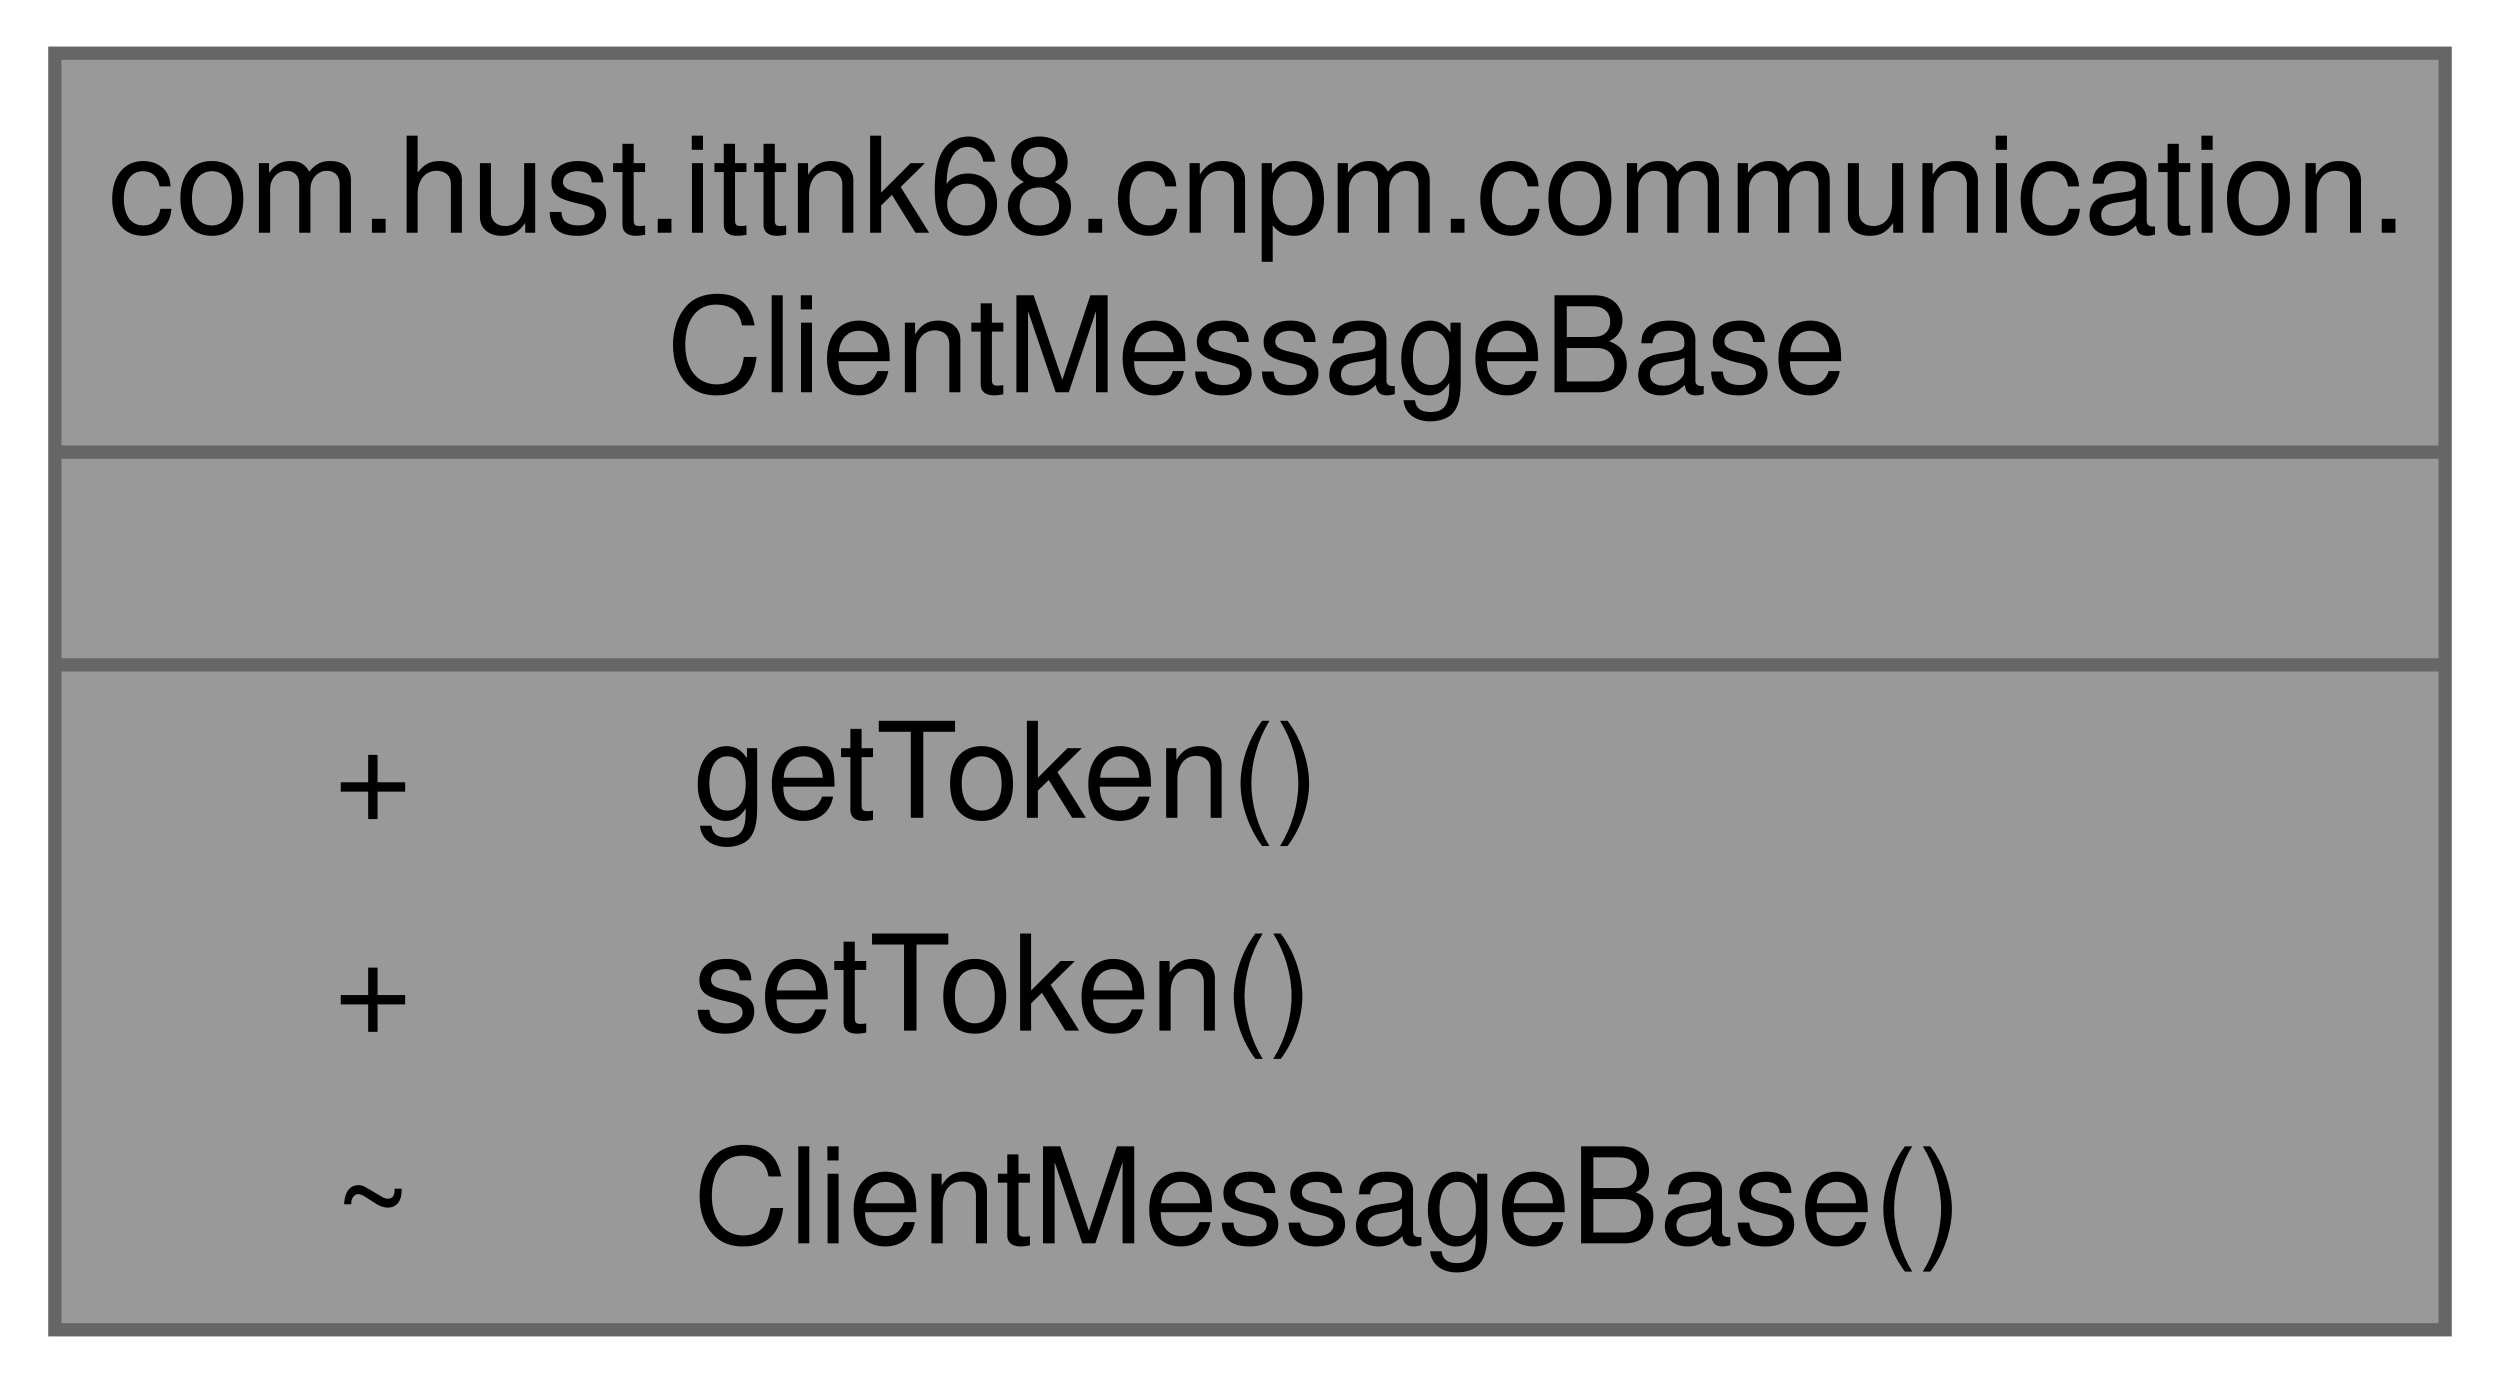
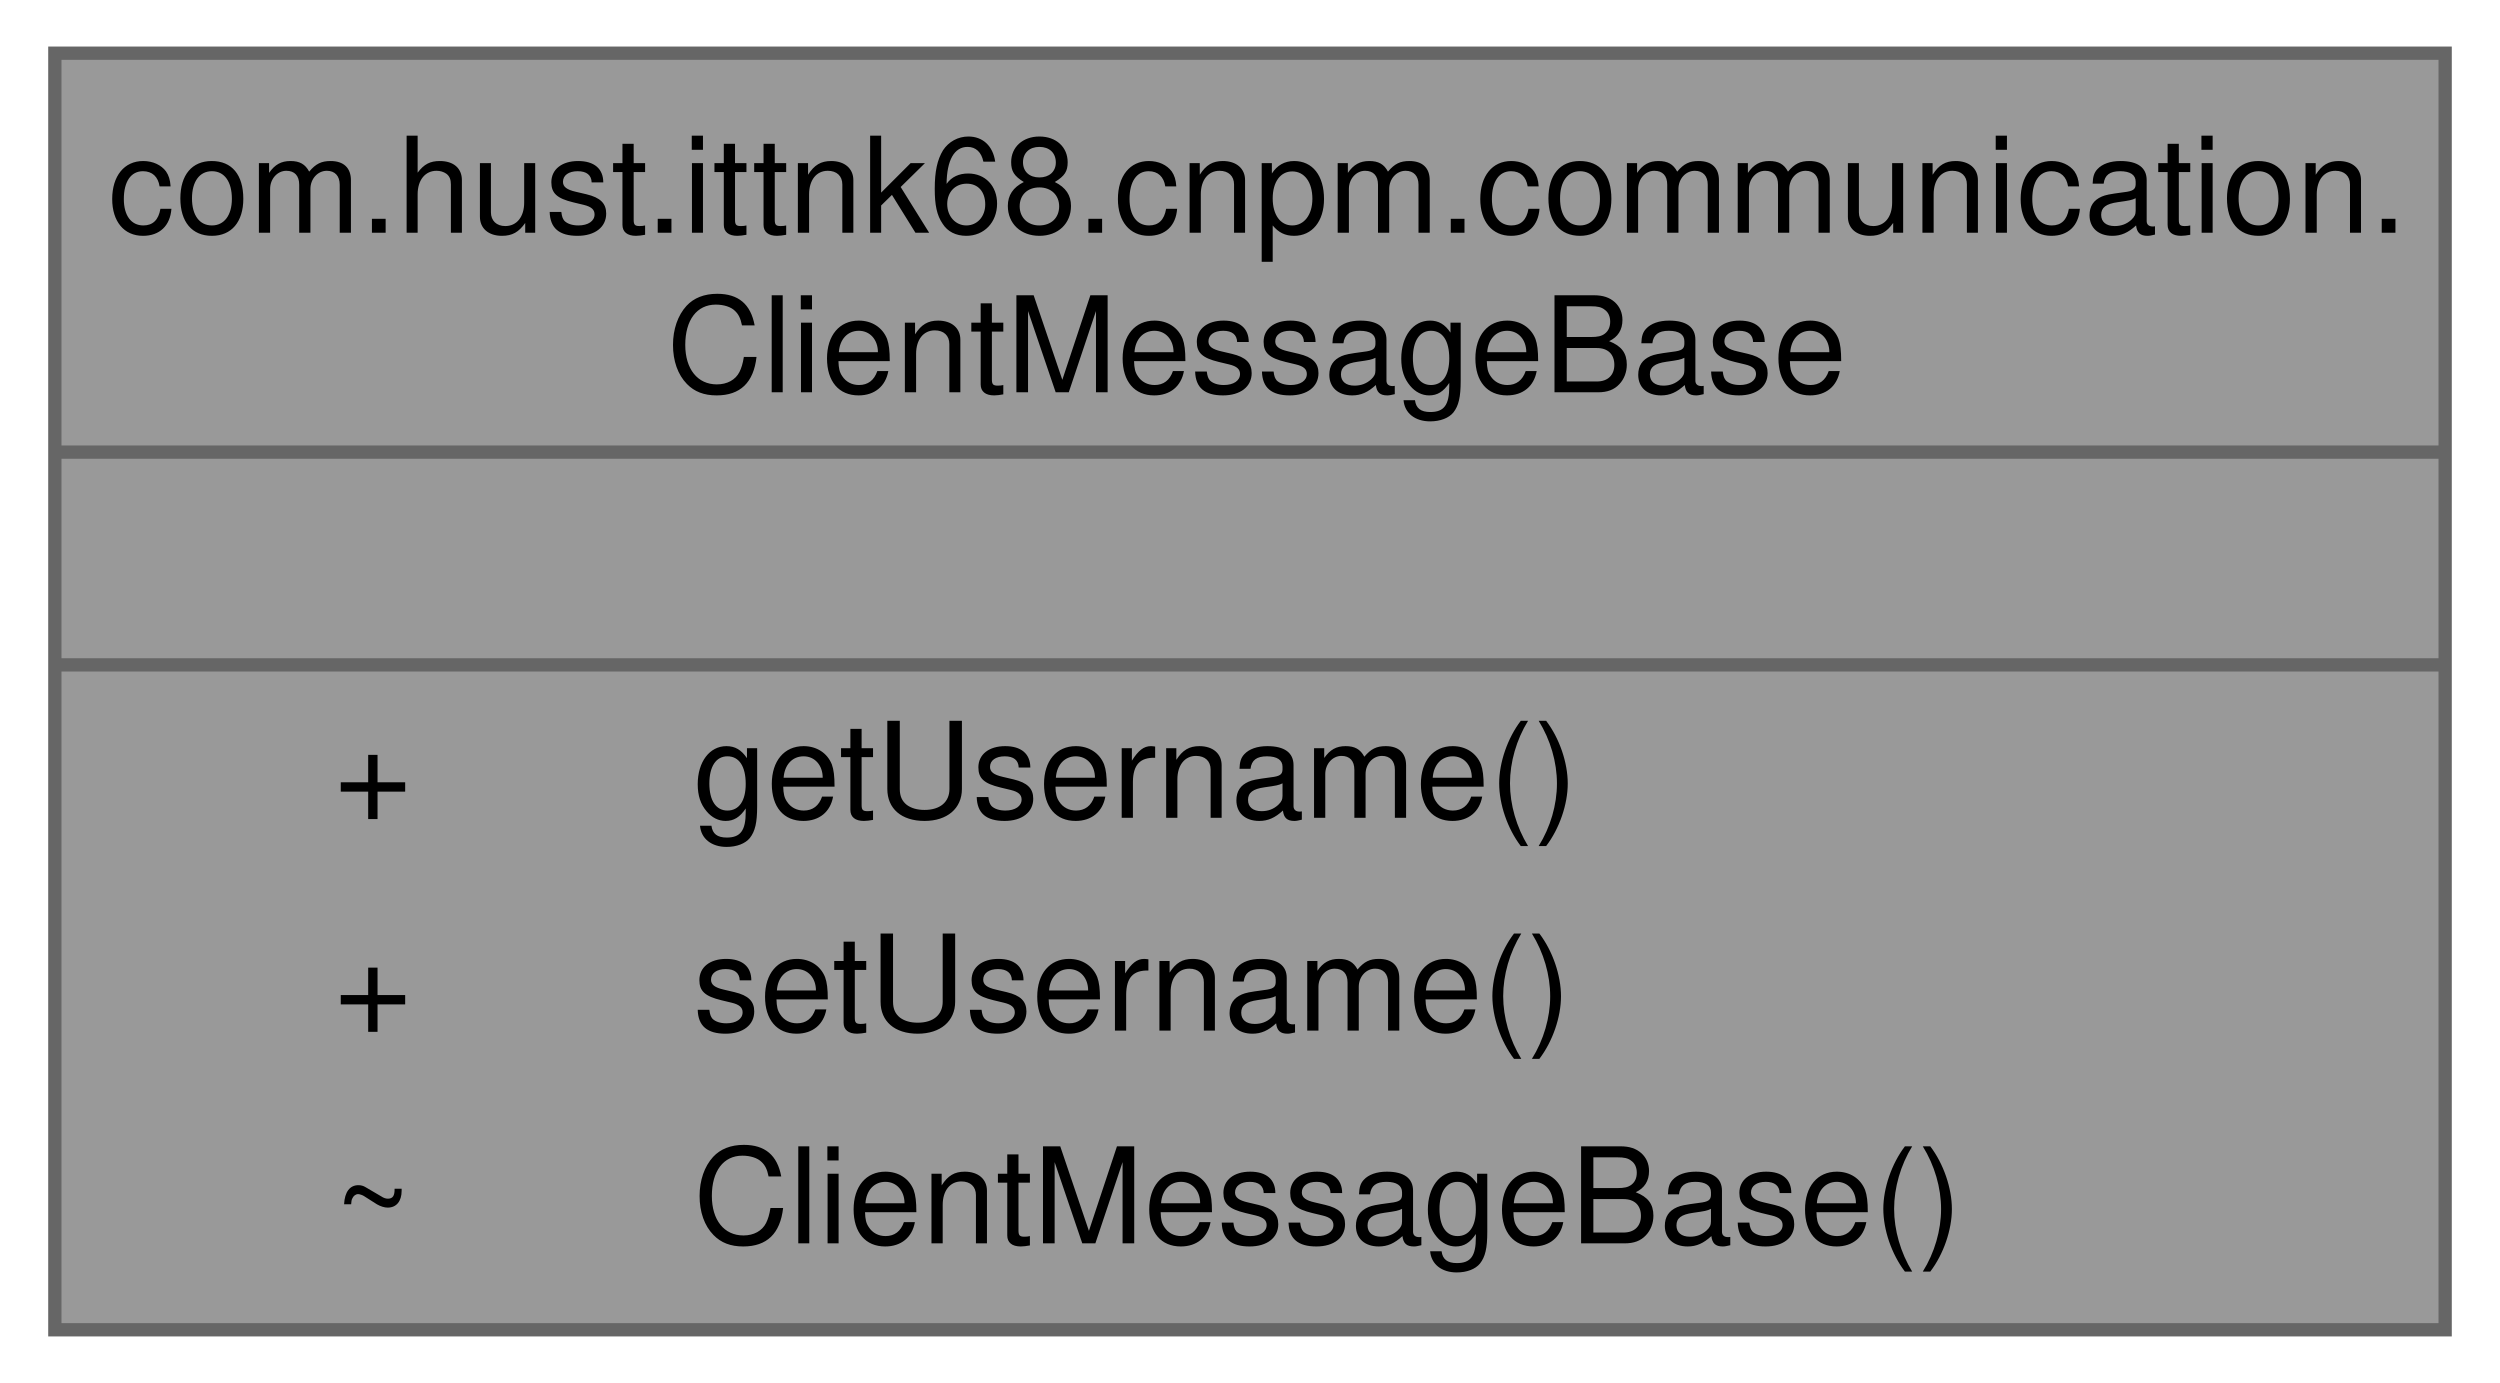
<svg xmlns="http://www.w3.org/2000/svg" xmlns:xlink="http://www.w3.org/1999/xlink" width="188pt" height="104pt" viewBox="0.00 0.00 187.75 104.00">
  <g id="graph0" class="graph" transform="scale(1 1) rotate(0) translate(4 100)">
    <g id="Node000001" class="node">
      <g id="a_Node000001">
        <a xlink:title=" ">
          <polygon fill="#999999" stroke="none" points="179.75,-96 0,-96 0,0 179.75,0 179.75,-96" />
          <text text-anchor="start" x="4" y="-82.5" font-family="Helvetica,sans-Serif" font-size="10.00">com.hust.ittnk68.cnpm.communication.</text>
          <text text-anchor="start" x="46" y="-70.5" font-family="Helvetica,sans-Serif" font-size="10.00">ClientMessageBase</text>
          <text text-anchor="start" x="88.38" y="-54.5" font-family="Helvetica,sans-Serif" font-size="10.00"> </text>
          <text text-anchor="start" x="21" y="-38.5" font-family="Helvetica,sans-Serif" font-size="10.00">+</text>
-           <text text-anchor="start" x="48" y="-38.5" font-family="Helvetica,sans-Serif" font-size="10.00">getToken()</text>
+           <text text-anchor="start" x="48" y="-38.5" font-family="Helvetica,sans-Serif" font-size="10.00">getUsername()</text>
          <text text-anchor="start" x="21" y="-22.5" font-family="Helvetica,sans-Serif" font-size="10.00">+</text>
-           <text text-anchor="start" x="48" y="-22.5" font-family="Helvetica,sans-Serif" font-size="10.00">setToken()</text>
+           <text text-anchor="start" x="48" y="-22.5" font-family="Helvetica,sans-Serif" font-size="10.00">setUsername()</text>
          <text text-anchor="start" x="21" y="-6.5" font-family="Helvetica,sans-Serif" font-size="10.00">~</text>
          <text text-anchor="start" x="48" y="-6.5" font-family="Helvetica,sans-Serif" font-size="10.00">ClientMessageBase()</text>
          <polygon fill="#666666" stroke="#666666" points="0,-66 0,-66 179.75,-66 179.75,-66 0,-66" />
          <polygon fill="#666666" stroke="#666666" points="0,-50 0,-50 179.75,-50 179.75,-50 0,-50" />
          <polygon fill="none" stroke="#666666" points="0,0 0,-96 179.75,-96 179.75,0 0,0" />
        </a>
      </g>
    </g>
  </g>
</svg>
